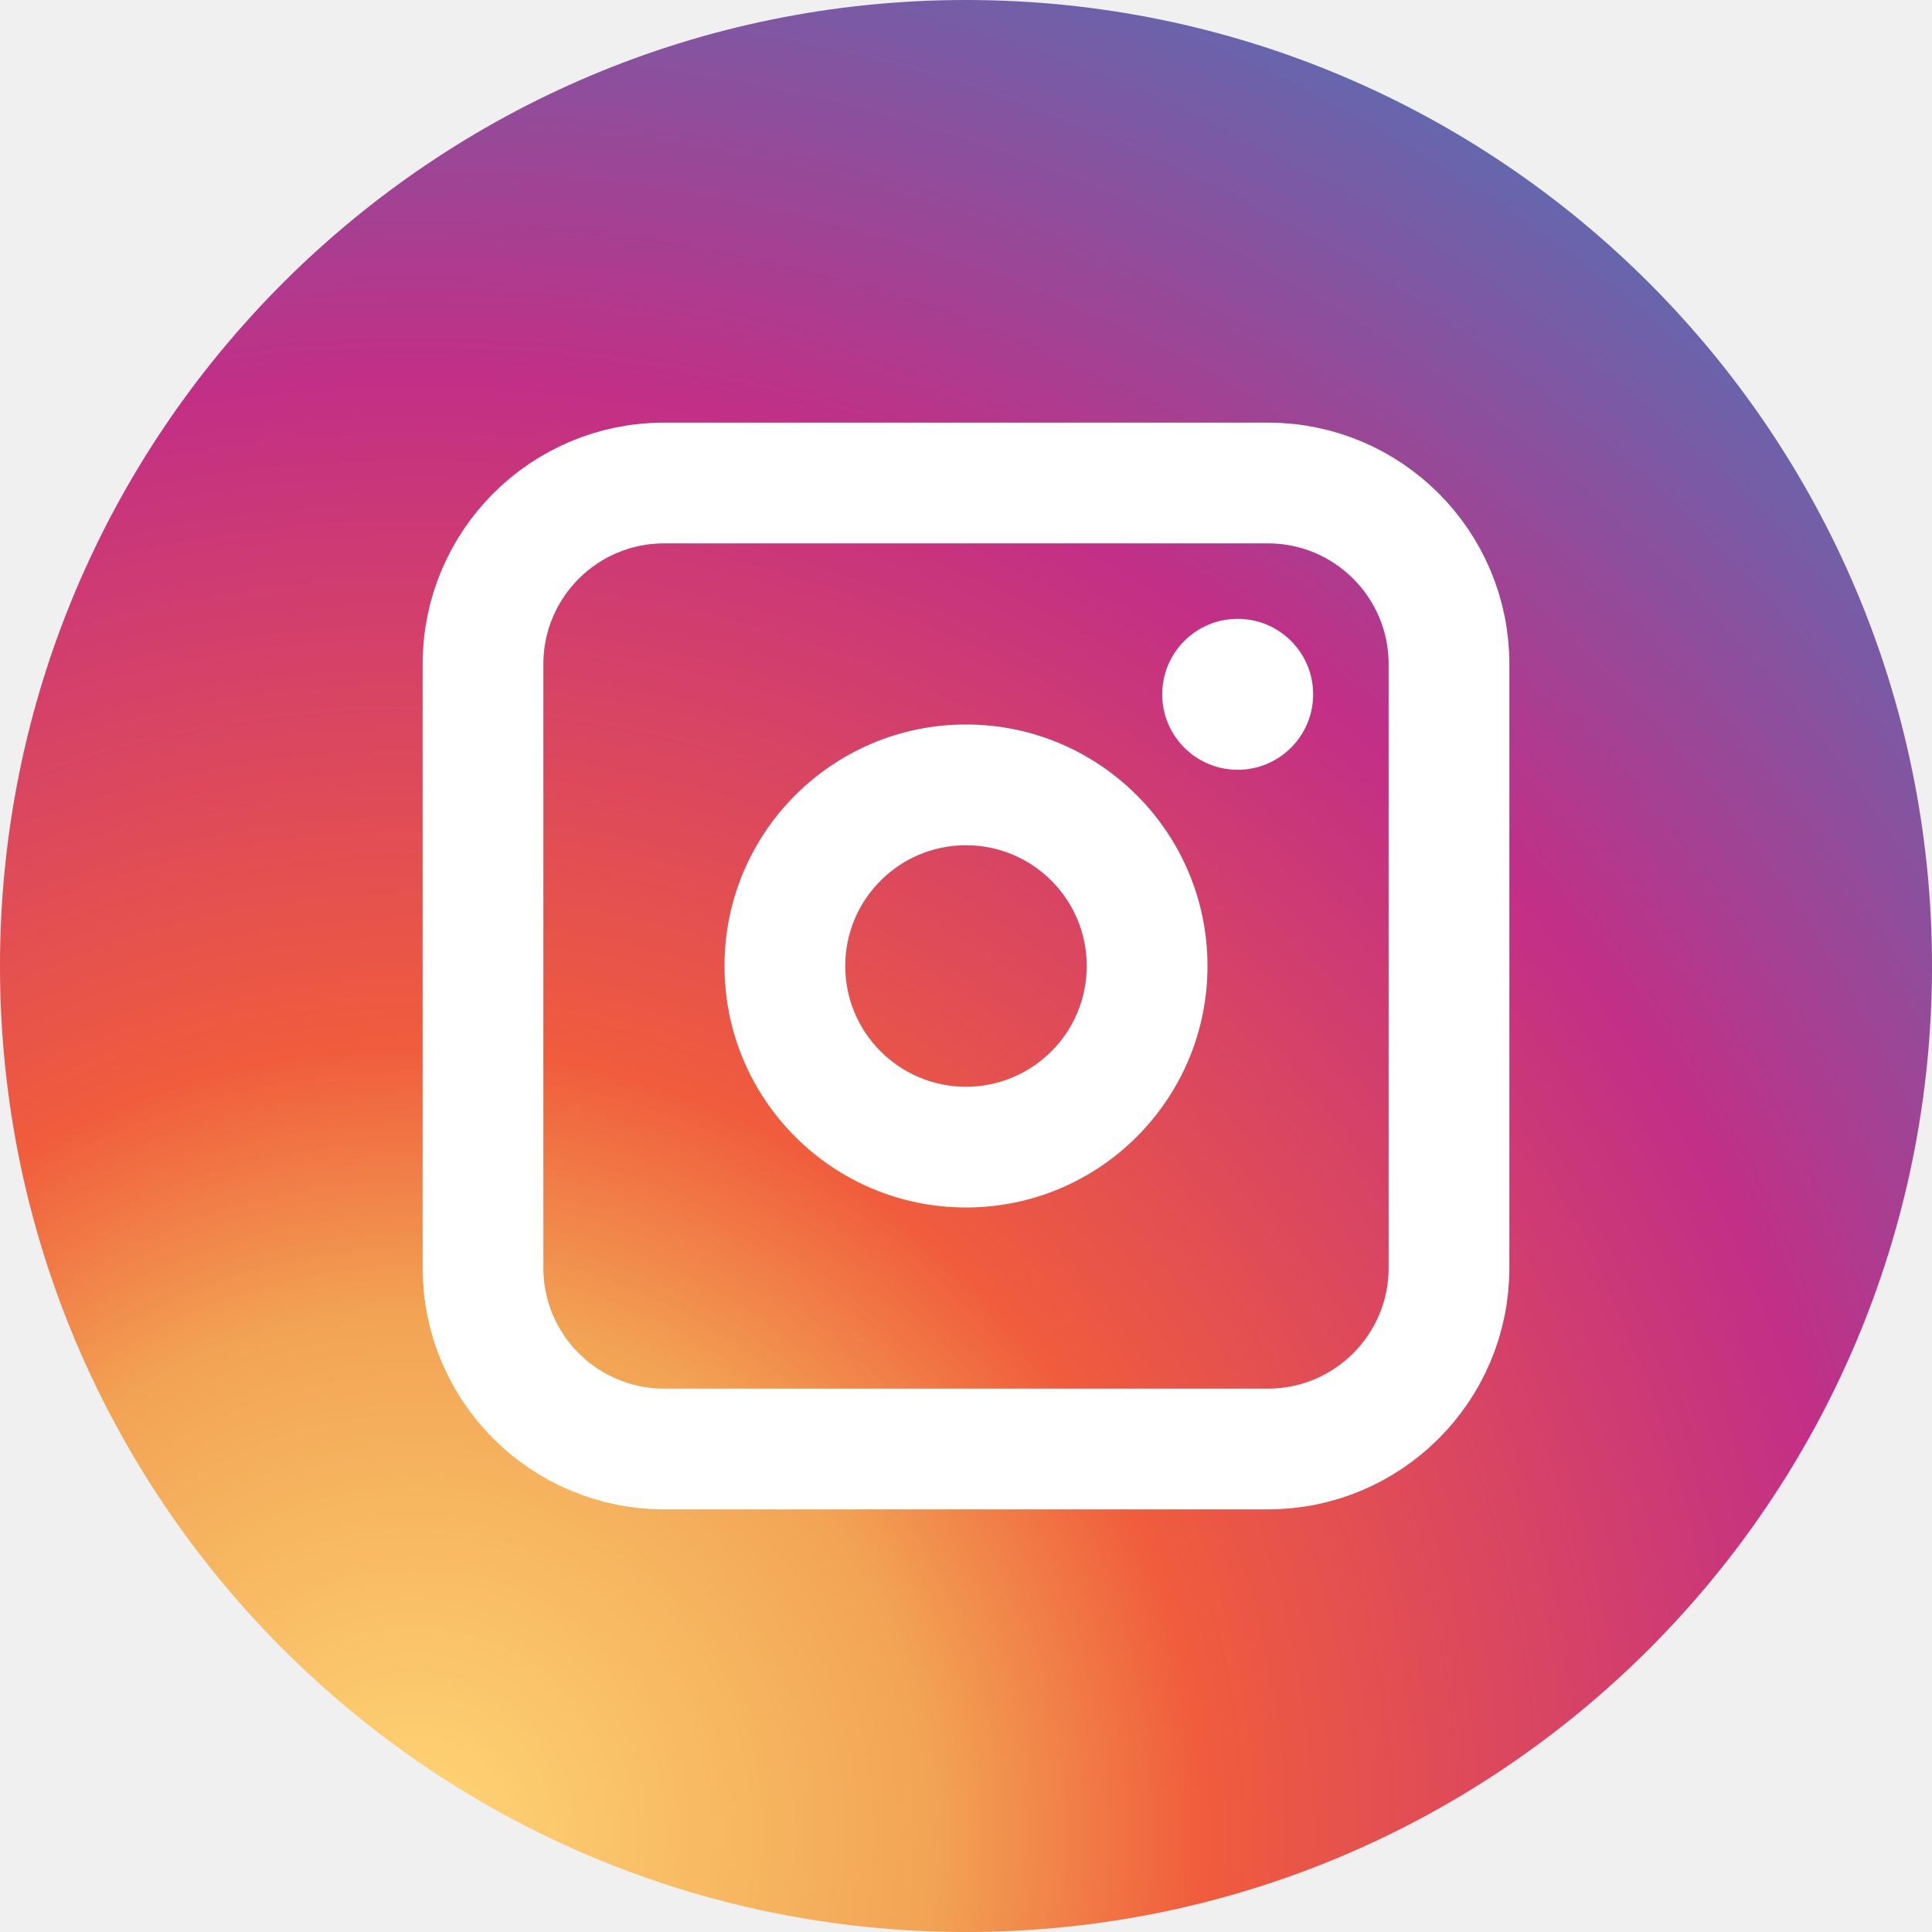
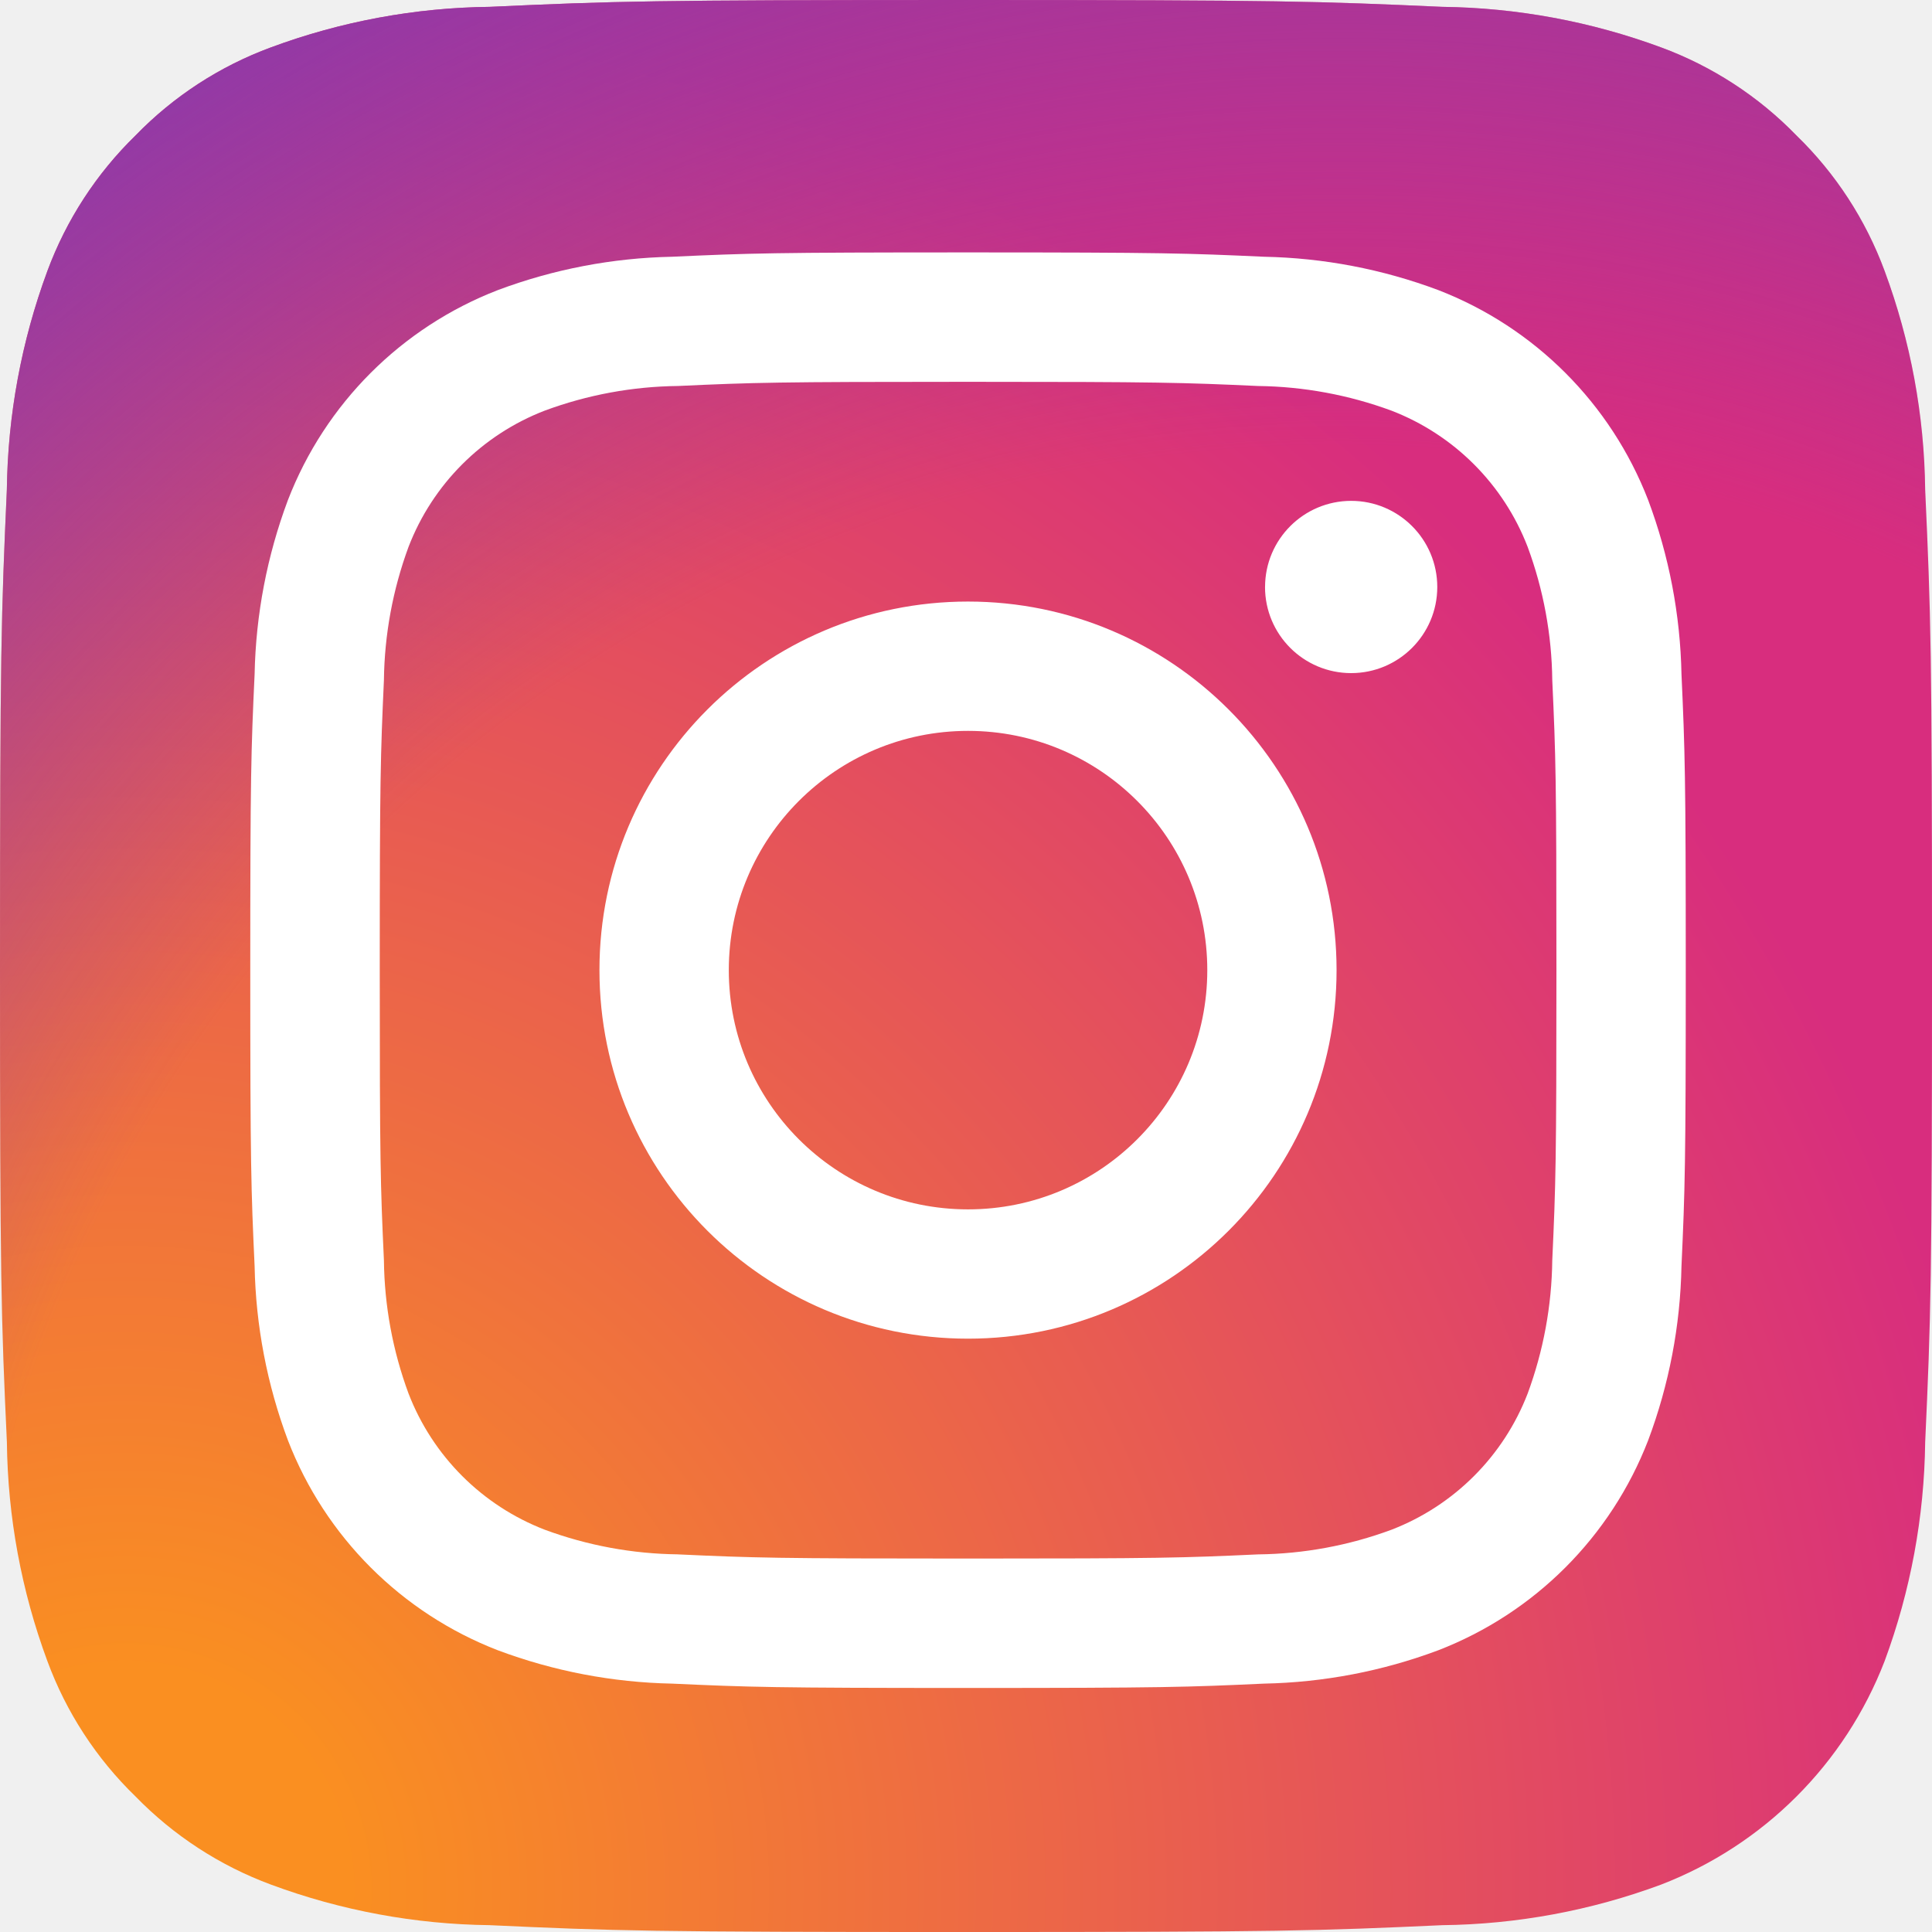
- <svg xmlns="http://www.w3.org/2000/svg" xmlns:xlink="http://www.w3.org/1999/xlink" viewBox="0 0 128 128" id="instagram">
+ <svg xmlns="http://www.w3.org/2000/svg" width="102" height="102" viewBox="0 0 102 102" id="instagram">
  <defs>
-     <clipPath id="b">
-       <circle cx="64" cy="64" r="64" fill="none" />
-     </clipPath>
-     <clipPath id="c">
-       <path fill="none" d="M104-163H24a24.07 24.07 0 0 0-24 24v80a24.07 24.07 0 0 0 24 24h80a24.07 24.07 0 0 0 24-24v-80a24.07 24.07 0 0 0-24-24Zm16 104a16 16 0 0 1-16 16H24A16 16 0 0 1 8-59v-80a16 16 0 0 1 16-16h80a16 16 0 0 1 16 16Z" />
-     </clipPath>
-     <clipPath id="e">
-       <circle cx="82" cy="209" r="5" fill="none" />
-     </clipPath>
-     <clipPath id="g">
-       <path fill="none" d="M64-115a16 16 0 0 0-16 16 16 16 0 0 0 16 16 16 16 0 0 0 16-16 16 16 0 0 0-16-16Zm0 24a8 8 0 0 1-8-8 8 8 0 0 1 8-8 8 8 0 0 1 8 8 8 8 0 0 1-8 8Z" />
-     </clipPath>
-     <clipPath id="h">
-       <path fill="none" d="M84-63H44a16 16 0 0 1-16-16v-40a16 16 0 0 1 16-16h40a16 16 0 0 1 16 16v40a16 16 0 0 1-16 16Zm-40-64a8 8 0 0 0-8 8v40a8 8 0 0 0 8 8h40a8 8 0 0 0 8-8v-40a8 8 0 0 0-8-8Z" />
-     </clipPath>
-     <clipPath id="i">
-       <circle cx="82" cy="-117" r="5" fill="none" />
-     </clipPath>
-     <radialGradient id="a" cx="27.5" cy="121.5" r="137.5" gradientUnits="userSpaceOnUse">
-       <stop offset="0" stop-color="#ffd676" />
-       <stop offset=".25" stop-color="#f2a454" />
-       <stop offset=".38" stop-color="#f05c3c" />
-       <stop offset=".7" stop-color="#c22f86" />
-       <stop offset=".96" stop-color="#6666ad" />
-       <stop offset=".99" stop-color="#5c6cb2" />
+     <radialGradient id="a" cx="6.601" cy="99.766" r="129.502" gradientUnits="userSpaceOnUse">
+       <stop offset=".09" stop-color="#fa8f21" />
+       <stop offset=".78" stop-color="#d82d7e" />
    </radialGradient>
-     <radialGradient xlink:href="#a" id="d" cx="27.5" cy="-41.5" r="148.5" />
-     <radialGradient xlink:href="#a" id="f" cx="13.87" cy="303.38" r="185.63" />
-     <radialGradient xlink:href="#a" id="j" cx="13.87" cy="-22.62" r="185.63" />
+     <radialGradient id="b" cx="70.652" cy="96.49" r="113.963" gradientUnits="userSpaceOnUse">
+       <stop offset=".64" stop-color="#8c3aaa" stop-opacity="0" />
+       <stop offset="1" stop-color="#8c3aaa" />
+     </radialGradient>
  </defs>
-   <g clip-path="url(#b)">
-     <circle cx="27.5" cy="121.5" r="137.5" fill="url(#a)" />
-   </g>
-   <g clip-path="url(#c)">
-     <circle cx="27.5" cy="-41.5" r="148.5" fill="url(#d)" />
-   </g>
-   <g clip-path="url(#e)">
-     <circle cx="13.87" cy="303.38" r="185.63" fill="url(#f)" />
-   </g>
-   <g clip-path="url(#g)">
-     <circle cx="27.5" cy="-41.5" r="148.5" fill="url(#d)" />
-   </g>
-   <g clip-path="url(#h)">
-     <circle cx="27.5" cy="-41.5" r="148.5" fill="url(#d)" />
-   </g>
-   <g clip-path="url(#i)">
-     <circle cx="13.87" cy="-22.62" r="185.63" fill="url(#j)" />
-   </g>
-   <circle cx="82" cy="46" r="5" fill="#fff" />
-   <path fill="#fff" d="M64 48a16 16 0 1 0 16 16 16 16 0 0 0-16-16Zm0 24a8 8 0 1 1 8-8 8 8 0 0 1-8 8Z" />
-   <rect width="64" height="64" x="32" y="32" fill="none" stroke="#fff" stroke-miterlimit="10" stroke-width="8" rx="12" ry="12" />
+   <path fill="url(#a)" d="M25.865,101.639A34.341,34.341,0,0,1,14.312,99.5a19.329,19.329,0,0,1-7.154-4.653A19.181,19.181,0,0,1,2.5,87.694,34.341,34.341,0,0,1,.364,76.142C.061,69.584,0,67.617,0,51s.067-18.577.361-25.14A34.534,34.534,0,0,1,2.5,14.312,19.4,19.4,0,0,1,7.154,7.154,19.206,19.206,0,0,1,14.309,2.5,34.341,34.341,0,0,1,25.862.361C32.422.061,34.392,0,51,0s18.577.067,25.14.361A34.534,34.534,0,0,1,87.691,2.5a19.254,19.254,0,0,1,7.154,4.653A19.267,19.267,0,0,1,99.5,14.309a34.341,34.341,0,0,1,2.14,11.553c.3,6.563.361,8.528.361,25.14s-.061,18.577-.361,25.14A34.5,34.5,0,0,1,99.5,87.694,20.6,20.6,0,0,1,87.691,99.5a34.342,34.342,0,0,1-11.553,2.14c-6.557.3-8.528.361-25.14.361s-18.577-.058-25.134-.361" />
+   <path fill="url(#b)" d="M25.865,101.639A34.341,34.341,0,0,1,14.312,99.5a19.329,19.329,0,0,1-7.154-4.653A19.181,19.181,0,0,1,2.5,87.694,34.341,34.341,0,0,1,.364,76.142C.061,69.584,0,67.617,0,51s.067-18.577.361-25.14A34.534,34.534,0,0,1,2.5,14.312,19.4,19.4,0,0,1,7.154,7.154,19.206,19.206,0,0,1,14.309,2.5,34.341,34.341,0,0,1,25.862.361C32.422.061,34.392,0,51,0s18.577.067,25.14.361A34.534,34.534,0,0,1,87.691,2.5a19.254,19.254,0,0,1,7.154,4.653A19.267,19.267,0,0,1,99.5,14.309a34.341,34.341,0,0,1,2.14,11.553c.3,6.563.361,8.528.361,25.14s-.061,18.577-.361,25.14A34.5,34.5,0,0,1,99.5,87.694,20.6,20.6,0,0,1,87.691,99.5a34.342,34.342,0,0,1-11.553,2.14c-6.557.3-8.528.361-25.14.361s-18.577-.058-25.134-.361" />
+   <path fill="#fff" d="M461.114,477.413a12.631,12.631,0,1,1,12.629,12.632,12.631,12.631,0,0,1-12.629-12.632m-6.829,0a19.458,19.458,0,1,0,19.458-19.458,19.457,19.457,0,0,0-19.458,19.458m35.139-20.229a4.547,4.547,0,1,0,4.549-4.545h0a4.549,4.549,0,0,0-4.547,4.545m-30.99,51.074a20.943,20.943,0,0,1-7.037-1.3,12.547,12.547,0,0,1-7.193-7.19,20.923,20.923,0,0,1-1.3-7.037c-.184-3.994-.22-5.194-.22-15.313s.04-11.316.22-15.314a21.082,21.082,0,0,1,1.3-7.037,12.54,12.54,0,0,1,7.193-7.193,20.924,20.924,0,0,1,7.037-1.3c3.994-.184,5.194-.22,15.309-.22s11.316.039,15.314.221a21.082,21.082,0,0,1,7.037,1.3,12.541,12.541,0,0,1,7.193,7.193,20.926,20.926,0,0,1,1.3,7.037c.184,4,.22,5.194.22,15.314s-.037,11.316-.22,15.314a21.023,21.023,0,0,1-1.3,7.037,12.547,12.547,0,0,1-7.193,7.19,20.925,20.925,0,0,1-7.037,1.3c-3.994.184-5.194.22-15.314.22s-11.316-.037-15.309-.22m-.314-68.509a27.786,27.786,0,0,0-9.2,1.76,19.373,19.373,0,0,0-11.083,11.083,27.794,27.794,0,0,0-1.76,9.2c-.187,4.04-.229,5.332-.229,15.623s.043,11.582.229,15.623a27.793,27.793,0,0,0,1.76,9.2,19.374,19.374,0,0,0,11.083,11.083,27.813,27.813,0,0,0,9.2,1.76c4.042.184,5.332.229,15.623.229s11.582-.043,15.623-.229a27.8,27.8,0,0,0,9.2-1.76,19.374,19.374,0,0,0,11.083-11.083,27.716,27.716,0,0,0,1.76-9.2c.184-4.043.226-5.332.226-15.623s-.043-11.582-.226-15.623a27.786,27.786,0,0,0-1.76-9.2,19.379,19.379,0,0,0-11.08-11.083,27.748,27.748,0,0,0-9.2-1.76c-4.041-.185-5.332-.229-15.621-.229s-11.583.043-15.626.229" transform="translate(-422.637 -426.196)" />
</svg>
